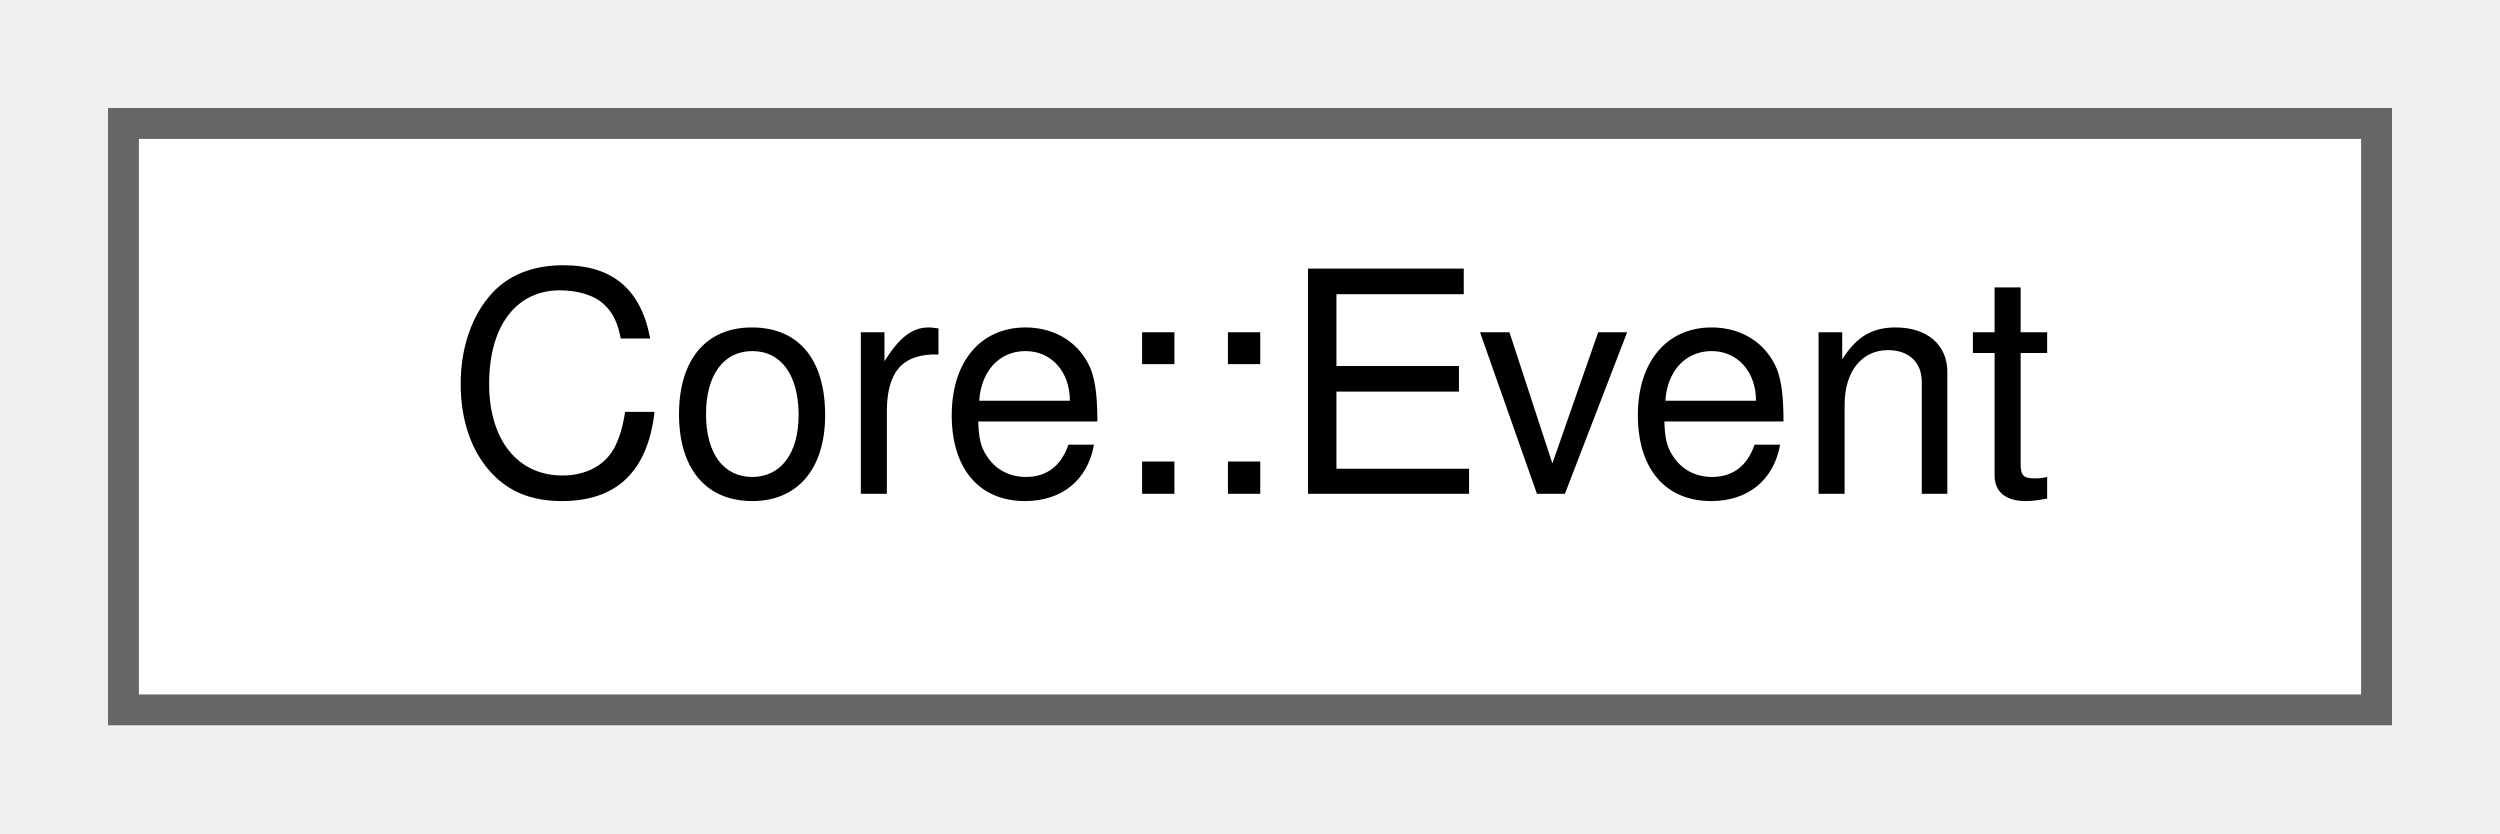
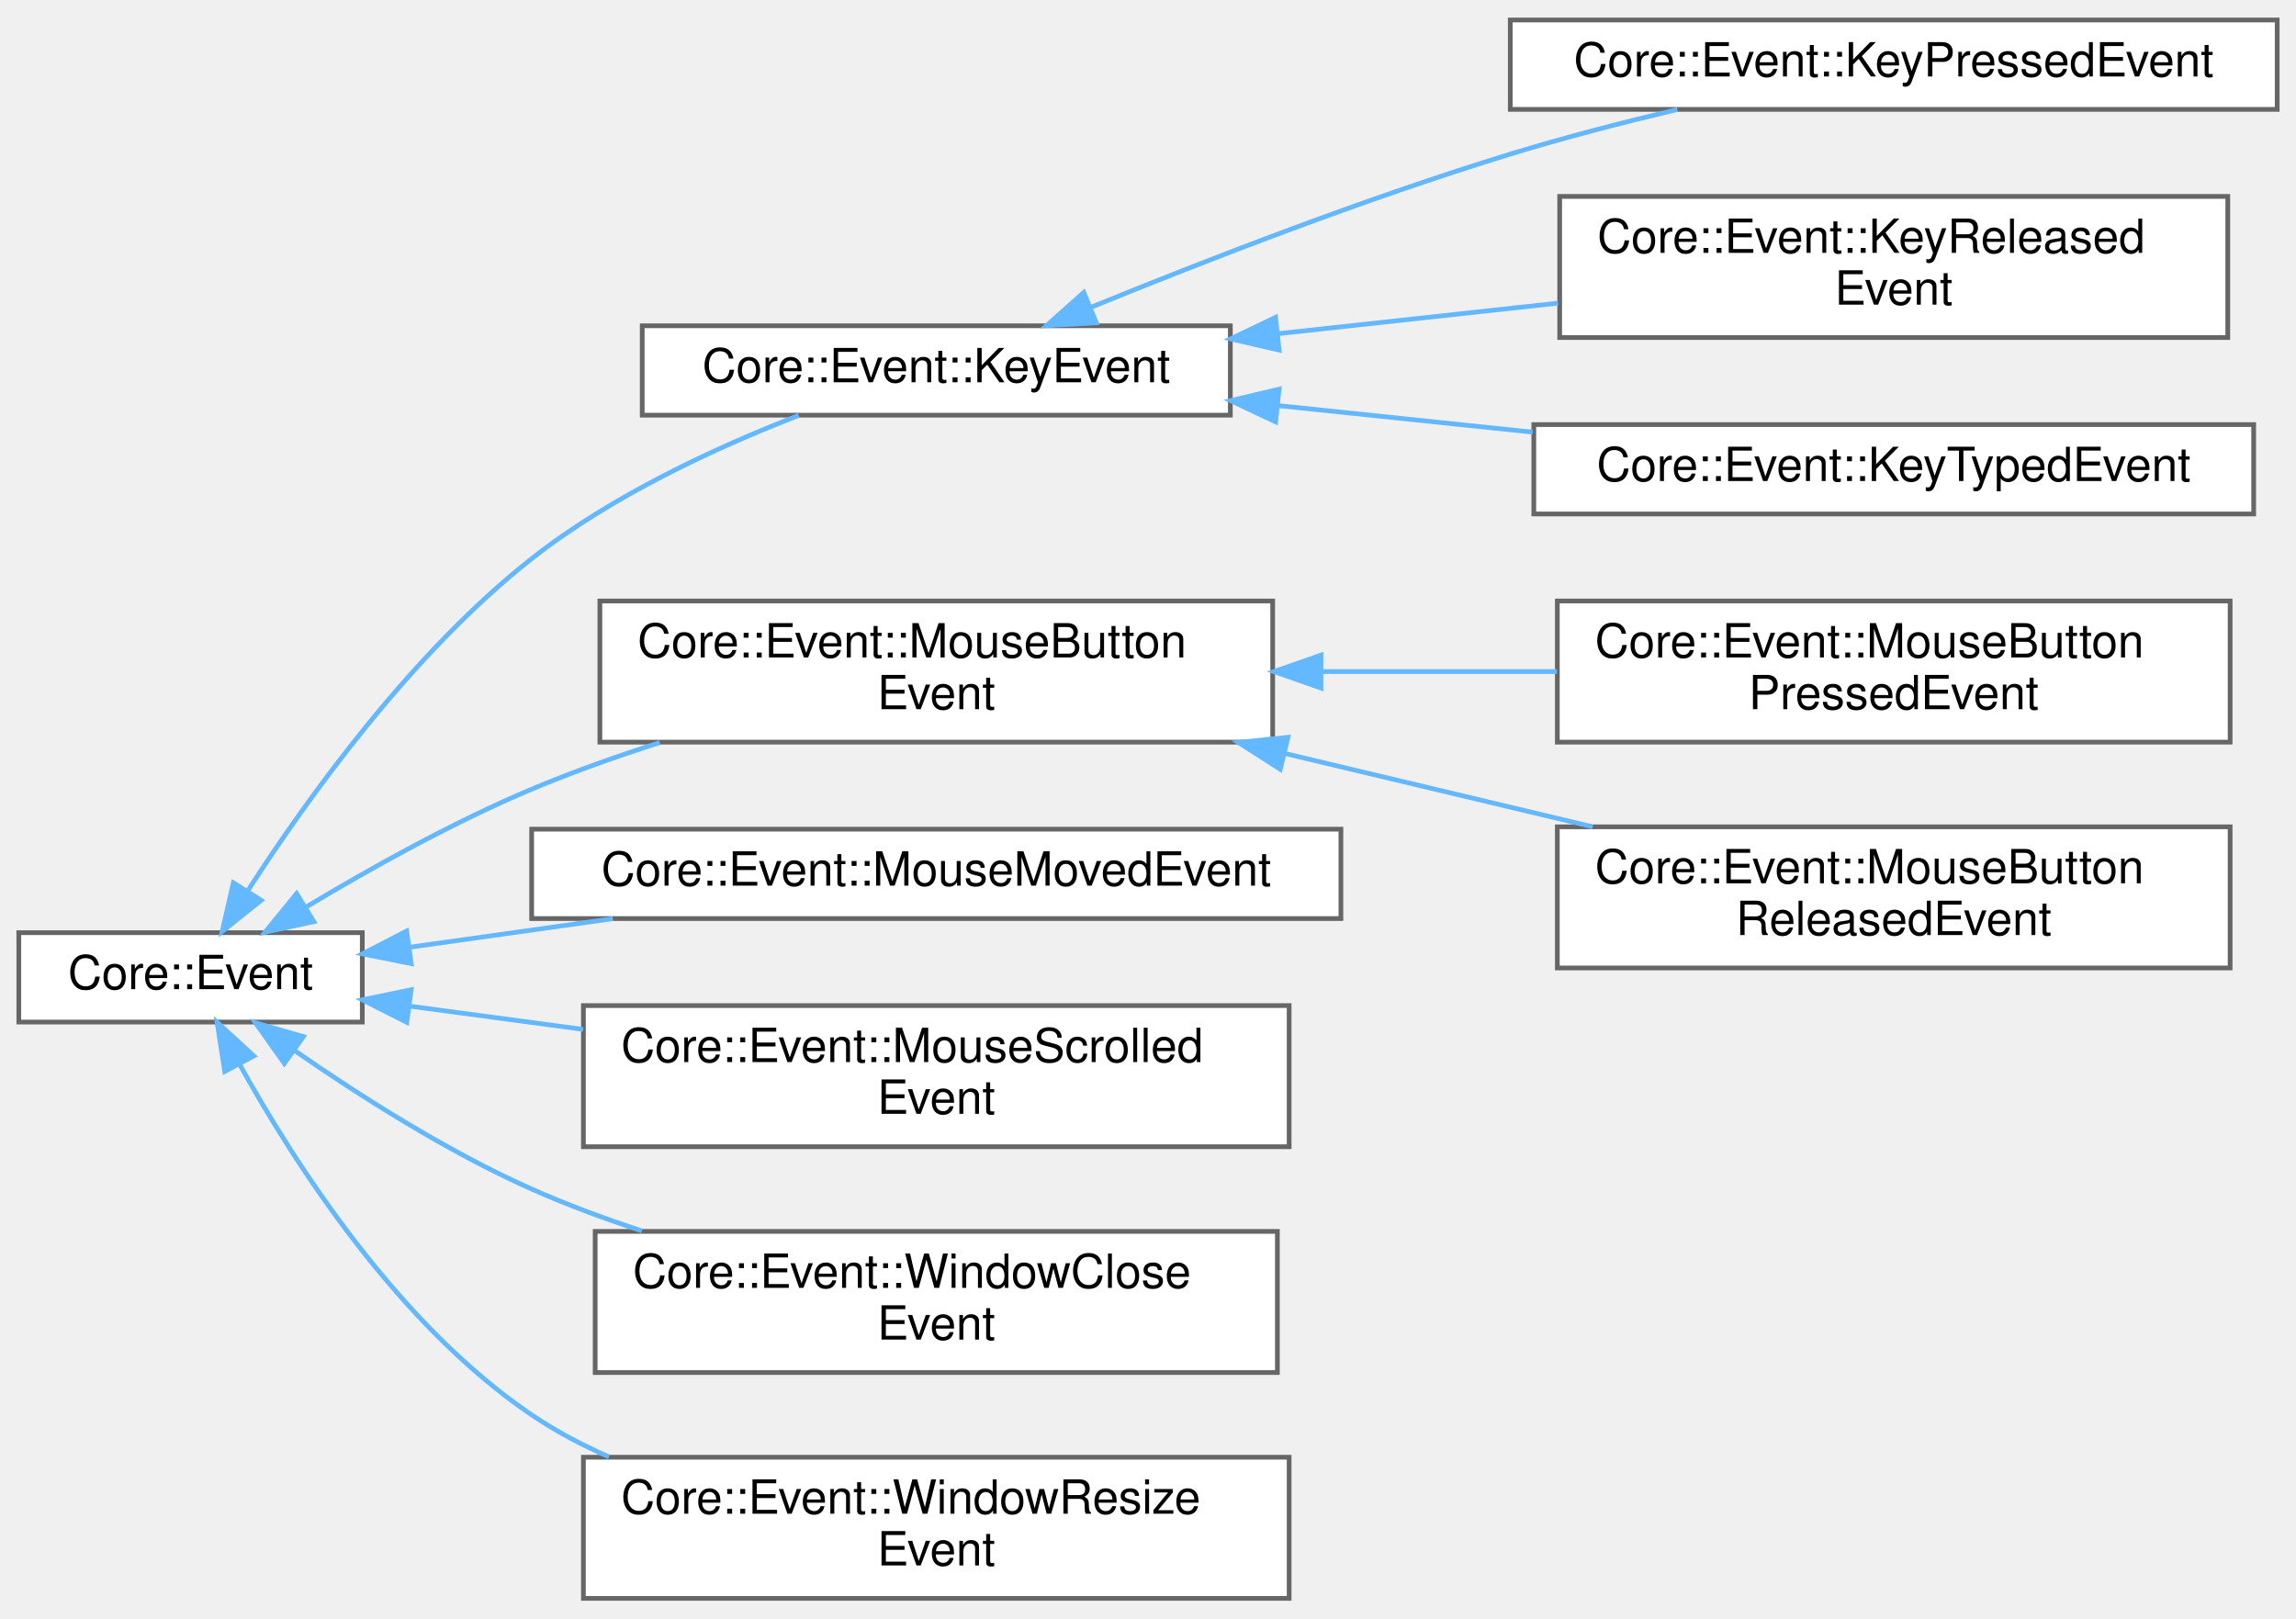
- <svg xmlns="http://www.w3.org/2000/svg" xmlns:xlink="http://www.w3.org/1999/xlink" width="81pt" height="27pt" viewBox="0.00 0.00 81.00 27.00">
-   <g id="graph0" class="graph" transform="scale(1 1) rotate(0) translate(4 23)">
+ <svg xmlns="http://www.w3.org/2000/svg" xmlns:xlink="http://www.w3.org/1999/xlink" width="488pt" height="344pt" viewBox="0.00 0.00 488.00 343.50">
+   <g id="graph0" class="graph" transform="scale(1 1) rotate(0) translate(4 339.5)">
    <g id="Node000000" class="node">
      <g id="a_Node000000">
-         <a xlink:href="classCore_1_1Event.html" target="_top" xlink:title=" ">
-           <polygon fill="white" stroke="#666666" points="73,-19 0,-19 0,0 73,0 73,-19" />
-           <text text-anchor="middle" x="36.5" y="-7" font-family="Helvetica,sans-Serif" font-size="10.00">Core::Event</text>
+         <a xlink:href="classCore_1_1Event.html" target="_top" xlink:title="Base class for all events.">
+           <polygon fill="white" stroke="#666666" points="73,-141.5 0,-141.5 0,-122.5 73,-122.5 73,-141.5" />
+           <text text-anchor="middle" x="36.5" y="-129.5" font-family="Helvetica,sans-Serif" font-size="10.00">Core::Event</text>
+         </a>
+       </g>
+     </g>
+     <g id="Node000001" class="node">
+       <g id="a_Node000001">
+         <a xlink:href="classCore_1_1Event_1_1KeyEvent.html" target="_top" xlink:title="Base class for keyboard events.">
+           <polygon fill="white" stroke="#666666" points="257.5,-270.5 132.5,-270.5 132.5,-251.5 257.5,-251.5 257.5,-270.5" />
+           <text text-anchor="middle" x="195" y="-258.5" font-family="Helvetica,sans-Serif" font-size="10.00">Core::Event::KeyEvent</text>
+         </a>
+       </g>
+     </g>
+     <g id="edge1_Node000000_Node000001" class="edge">
+       <g id="a_edge1_Node000000_Node000001">
+         <a xlink:title=" ">
+           <path fill="none" stroke="#63b8ff" d="M48.64,-150.38C61.26,-169.97 83.44,-200.88 109,-221 126.04,-234.42 148.32,-244.69 165.79,-251.46" />
+           <polygon fill="#63b8ff" stroke="#63b8ff" points="51.51,-148.38 43.23,-141.77 45.59,-152.1 51.51,-148.38" />
+         </a>
+       </g>
+     </g>
+     <g id="Node000005" class="node">
+       <g id="a_Node000005">
+         <a xlink:href="classCore_1_1Event_1_1MouseButtonEvent.html" target="_top" xlink:title="Base class for mouse button events.">
+           <polygon fill="white" stroke="#666666" points="266.5,-212 123.5,-212 123.5,-182 266.5,-182 266.5,-212" />
+           <text text-anchor="start" x="131.5" y="-200" font-family="Helvetica,sans-Serif" font-size="10.00">Core::Event::MouseButton</text>
+           <text text-anchor="middle" x="195" y="-189" font-family="Helvetica,sans-Serif" font-size="10.00">Event</text>
+         </a>
+       </g>
+     </g>
+     <g id="edge5_Node000000_Node000005" class="edge">
+       <g id="a_edge5_Node000000_Node000005">
+         <a xlink:title=" ">
+           <path fill="none" stroke="#63b8ff" d="M61.06,-146.95C74.69,-155.14 92.38,-165.01 109,-172 117.65,-175.64 127,-178.96 136.23,-181.91" />
+           <polygon fill="#63b8ff" stroke="#63b8ff" points="62.7,-143.85 52.34,-141.6 59.04,-149.81 62.7,-143.85" />
+         </a>
+       </g>
+     </g>
+     <g id="Node000008" class="node">
+       <g id="a_Node000008">
+         <a xlink:href="classCore_1_1Event_1_1MouseMovedEvent.html" target="_top" xlink:title="Mouse moved event class.">
+           <polygon fill="white" stroke="#666666" points="281,-163.5 109,-163.5 109,-144.5 281,-144.5 281,-163.5" />
+           <text text-anchor="middle" x="195" y="-151.5" font-family="Helvetica,sans-Serif" font-size="10.00">Core::Event::MouseMovedEvent</text>
+         </a>
+       </g>
+     </g>
+     <g id="edge8_Node000000_Node000008" class="edge">
+       <g id="a_edge8_Node000000_Node000008">
+         <a xlink:title=" ">
+           <path fill="none" stroke="#63b8ff" d="M83.01,-138.4C96.53,-140.3 111.65,-142.42 126.27,-144.48" />
+           <polygon fill="#63b8ff" stroke="#63b8ff" points="83.4,-134.92 73.01,-136.99 82.43,-141.85 83.4,-134.92" />
+         </a>
+       </g>
+     </g>
+     <g id="Node000009" class="node">
+       <g id="a_Node000009">
+         <a xlink:href="classCore_1_1Event_1_1MouseScrolledEvent.html" target="_top" xlink:title="Mouse scrolled event class.">
+           <polygon fill="white" stroke="#666666" points="270,-126 120,-126 120,-96 270,-96 270,-126" />
+           <text text-anchor="start" x="128" y="-114" font-family="Helvetica,sans-Serif" font-size="10.00">Core::Event::MouseScrolled</text>
+           <text text-anchor="middle" x="195" y="-103" font-family="Helvetica,sans-Serif" font-size="10.00">Event</text>
+         </a>
+       </g>
+     </g>
+     <g id="edge9_Node000000_Node000009" class="edge">
+       <g id="a_edge9_Node000000_Node000009">
+         <a xlink:title=" ">
+           <path fill="none" stroke="#63b8ff" d="M83.24,-125.86C94.76,-124.32 107.43,-122.62 119.95,-120.94" />
+           <polygon fill="#63b8ff" stroke="#63b8ff" points="82.46,-122.44 73.01,-127.23 83.39,-129.37 82.46,-122.44" />
+         </a>
+       </g>
+     </g>
+     <g id="Node000010" class="node">
+       <g id="a_Node000010">
+         <a xlink:href="classCore_1_1Event_1_1WindowCloseEvent.html" target="_top" xlink:title="Event class for window close events.">
+           <polygon fill="white" stroke="#666666" points="267.5,-78 122.5,-78 122.5,-48 267.5,-48 267.5,-78" />
+           <text text-anchor="start" x="130.5" y="-66" font-family="Helvetica,sans-Serif" font-size="10.00">Core::Event::WindowClose</text>
+           <text text-anchor="middle" x="195" y="-55" font-family="Helvetica,sans-Serif" font-size="10.00">Event</text>
+         </a>
+       </g>
+     </g>
+     <g id="edge10_Node000000_Node000010" class="edge">
+       <g id="a_edge10_Node000000_Node000010">
+         <a xlink:title=" ">
+           <path fill="none" stroke="#63b8ff" d="M58.59,-116.46C72.37,-106.89 91.08,-94.97 109,-87 116.43,-83.7 124.42,-80.73 132.43,-78.11" />
+           <polygon fill="#63b8ff" stroke="#63b8ff" points="56.43,-113.7 50.3,-122.34 60.48,-119.41 56.43,-113.7" />
+         </a>
+       </g>
+     </g>
+     <g id="Node000011" class="node">
+       <g id="a_Node000011">
+         <a xlink:href="classCore_1_1Event_1_1WindowResizeEvent.html" target="_top" xlink:title="Event class for window resize events.">
+           <polygon fill="white" stroke="#666666" points="270,-30 120,-30 120,0 270,0 270,-30" />
+           <text text-anchor="start" x="128" y="-18" font-family="Helvetica,sans-Serif" font-size="10.00">Core::Event::WindowResize</text>
+           <text text-anchor="middle" x="195" y="-7" font-family="Helvetica,sans-Serif" font-size="10.00">Event</text>
+         </a>
+       </g>
+     </g>
+     <g id="edge11_Node000000_Node000011" class="edge">
+       <g id="a_edge11_Node000000_Node000011">
+         <a xlink:title=" ">
+           <path fill="none" stroke="#63b8ff" d="M46.92,-113.52C58.64,-92.38 80.61,-58.22 109,-39 114.08,-35.56 119.65,-32.61 125.42,-30.08" />
+           <polygon fill="#63b8ff" stroke="#63b8ff" points="43.77,-112 42.14,-122.47 49.94,-115.3 43.77,-112" />
+         </a>
+       </g>
+     </g>
+     <g id="Node000002" class="node">
+       <g id="a_Node000002">
+         <a xlink:href="classCore_1_1Event_1_1KeyPressedEvent.html" target="_top" xlink:title="Event class for key press events.">
+           <polygon fill="white" stroke="#666666" points="480,-335.5 317,-335.5 317,-316.5 480,-316.5 480,-335.5" />
+           <text text-anchor="middle" x="398.5" y="-323.5" font-family="Helvetica,sans-Serif" font-size="10.00">Core::Event::KeyPressedEvent</text>
+         </a>
+       </g>
+     </g>
+     <g id="edge2_Node000001_Node000002" class="edge">
+       <g id="a_edge2_Node000001_Node000002">
+         <a xlink:title=" ">
+           <path fill="none" stroke="#63b8ff" d="M227.82,-274.41C251.99,-284.28 286.22,-297.56 317,-307 328.39,-310.49 340.86,-313.72 352.51,-316.48" />
+           <polygon fill="#63b8ff" stroke="#63b8ff" points="229.02,-271.12 218.44,-270.55 226.35,-277.59 229.02,-271.12" />
+         </a>
+       </g>
+     </g>
+     <g id="Node000003" class="node">
+       <g id="a_Node000003">
+         <a xlink:href="classCore_1_1Event_1_1KeyReleasedEvent.html" target="_top" xlink:title="Event class for key release events.">
+           <polygon fill="white" stroke="#666666" points="469.5,-298 327.5,-298 327.5,-268 469.5,-268 469.5,-298" />
+           <text text-anchor="start" x="335.5" y="-286" font-family="Helvetica,sans-Serif" font-size="10.00">Core::Event::KeyReleased</text>
+           <text text-anchor="middle" x="398.5" y="-275" font-family="Helvetica,sans-Serif" font-size="10.00">Event</text>
+         </a>
+       </g>
+     </g>
+     <g id="edge3_Node000001_Node000003" class="edge">
+       <g id="a_edge3_Node000001_Node000003">
+         <a xlink:title=" ">
+           <path fill="none" stroke="#63b8ff" d="M267.52,-268.81C286.9,-270.92 307.85,-273.21 327.16,-275.32" />
+           <polygon fill="#63b8ff" stroke="#63b8ff" points="267.87,-265.33 257.55,-267.72 267.11,-272.29 267.87,-265.33" />
+         </a>
+       </g>
+     </g>
+     <g id="Node000004" class="node">
+       <g id="a_Node000004">
+         <a xlink:href="classCore_1_1Event_1_1KeyTypedEvent.html" target="_top" xlink:title="Event class for key typed events.">
+           <polygon fill="white" stroke="#666666" points="475,-249.5 322,-249.5 322,-230.5 475,-230.5 475,-249.5" />
+           <text text-anchor="middle" x="398.5" y="-237.5" font-family="Helvetica,sans-Serif" font-size="10.00">Core::Event::KeyTypedEvent</text>
+         </a>
+       </g>
+     </g>
+     <g id="edge4_Node000001_Node000004" class="edge">
+       <g id="a_edge4_Node000001_Node000004">
+         <a xlink:title=" ">
+           <path fill="none" stroke="#63b8ff" d="M267.7,-253.53C285.23,-251.7 304.04,-249.74 321.75,-247.89" />
+           <polygon fill="#63b8ff" stroke="#63b8ff" points="267.13,-250.07 257.55,-254.59 267.86,-257.03 267.13,-250.07" />
+         </a>
+       </g>
+     </g>
+     <g id="Node000006" class="node">
+       <g id="a_Node000006">
+         <a xlink:href="classCore_1_1Event_1_1MouseButtonPressedEvent.html" target="_top" xlink:title="Mouse button pressed event class.">
+           <polygon fill="white" stroke="#666666" points="470,-212 327,-212 327,-182 470,-182 470,-212" />
+           <text text-anchor="start" x="335" y="-200" font-family="Helvetica,sans-Serif" font-size="10.00">Core::Event::MouseButton</text>
+           <text text-anchor="middle" x="398.5" y="-189" font-family="Helvetica,sans-Serif" font-size="10.00">PressedEvent</text>
+         </a>
+       </g>
+     </g>
+     <g id="edge6_Node000005_Node000006" class="edge">
+       <g id="a_edge6_Node000005_Node000006">
+         <a xlink:title=" ">
+           <path fill="none" stroke="#63b8ff" d="M276.94,-197C293.49,-197 310.77,-197 326.91,-197" />
+           <polygon fill="#63b8ff" stroke="#63b8ff" points="276.76,-193.5 266.76,-197 276.76,-200.5 276.76,-193.5" />
+         </a>
+       </g>
+     </g>
+     <g id="Node000007" class="node">
+       <g id="a_Node000007">
+         <a xlink:href="classCore_1_1Event_1_1MouseButtonReleasedEvent.html" target="_top" xlink:title="Mouse button released event class.">
+           <polygon fill="white" stroke="#666666" points="470,-164 327,-164 327,-134 470,-134 470,-164" />
+           <text text-anchor="start" x="335" y="-152" font-family="Helvetica,sans-Serif" font-size="10.00">Core::Event::MouseButton</text>
+           <text text-anchor="middle" x="398.5" y="-141" font-family="Helvetica,sans-Serif" font-size="10.00">ReleasedEvent</text>
+         </a>
+       </g>
+     </g>
+     <g id="edge7_Node000005_Node000007" class="edge">
+       <g id="a_edge7_Node000005_Node000007">
+         <a xlink:title=" ">
+           <path fill="none" stroke="#63b8ff" d="M269.22,-179.56C290.62,-174.46 313.81,-168.93 334.52,-164" />
+           <polygon fill="#63b8ff" stroke="#63b8ff" points="268.12,-176.22 259.2,-181.94 269.74,-183.03 268.12,-176.22" />
        </a>
      </g>
    </g>
  </g>
</svg>
